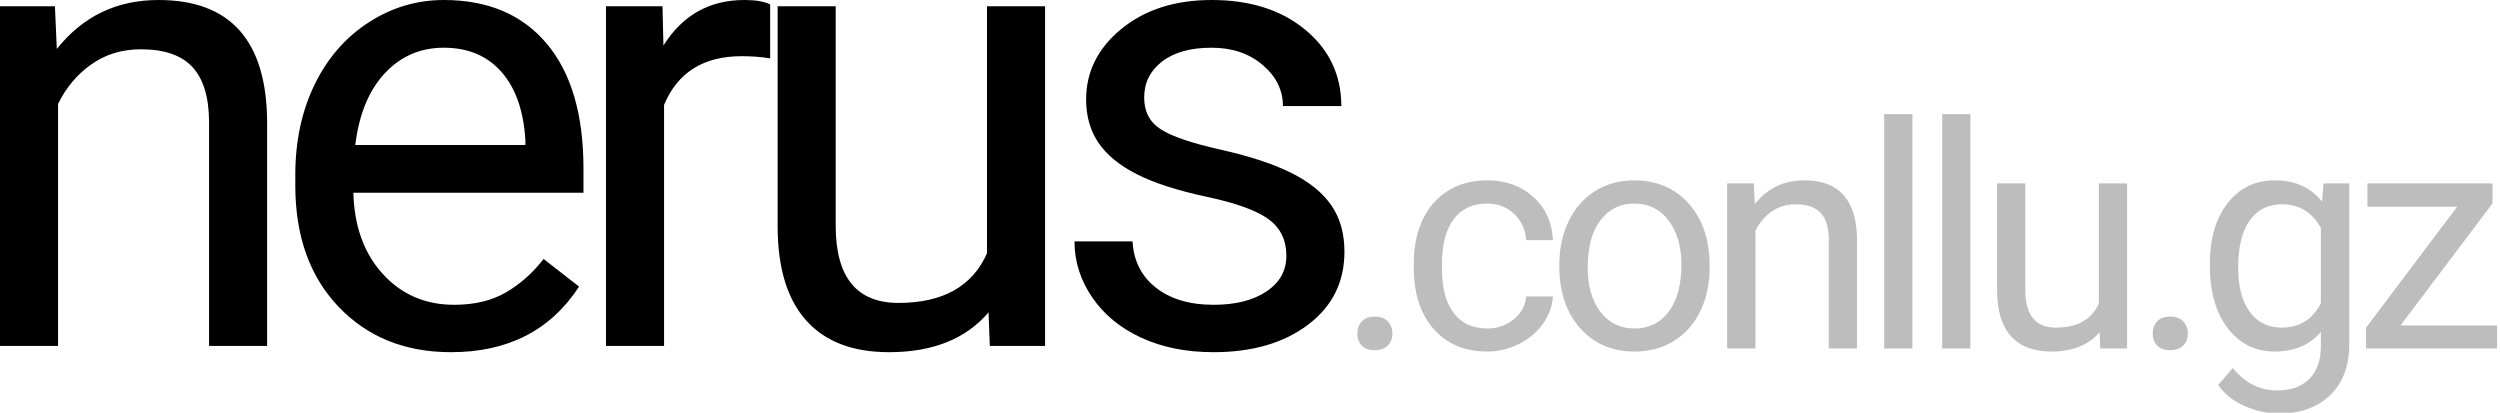
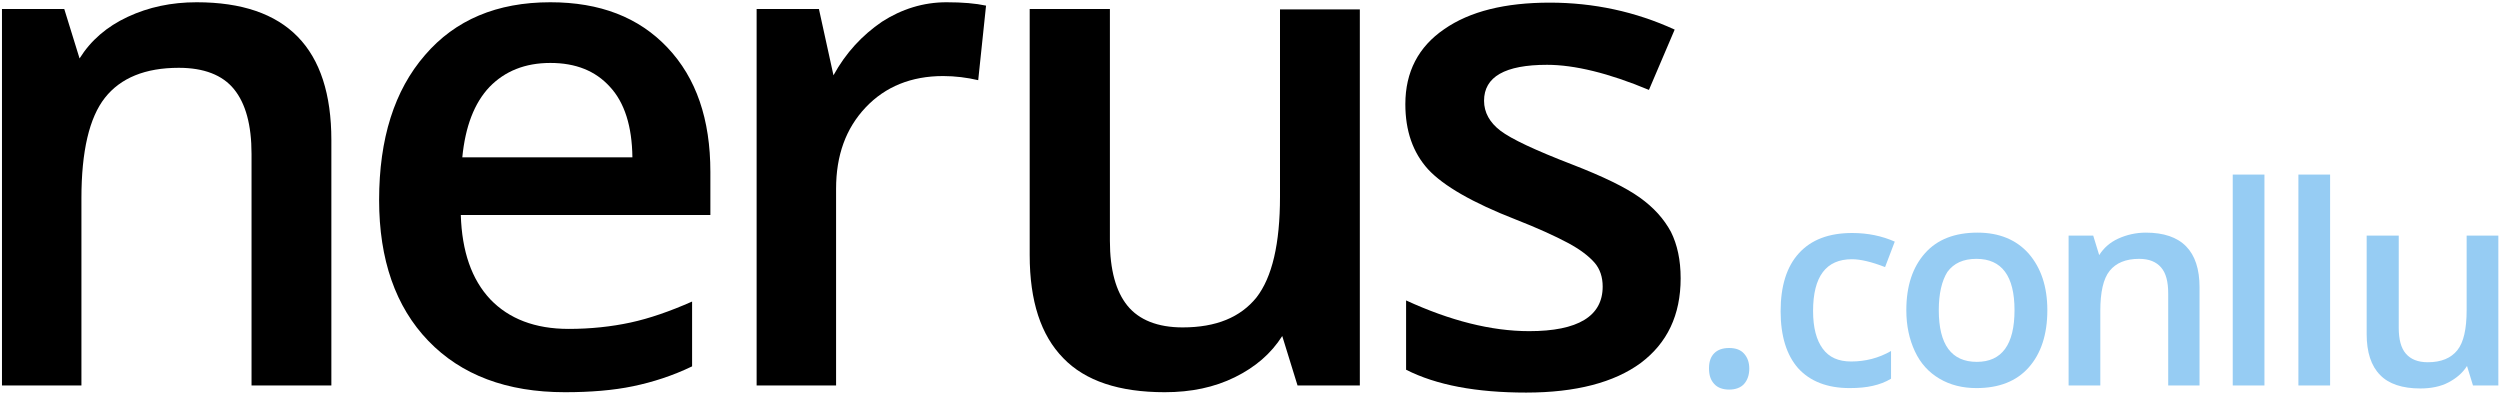
- <svg xmlns="http://www.w3.org/2000/svg" style="isolation:isolate" viewBox="0 0 280 46.224" width="280pt" height="46.224pt">
-   <defs>
-     <clipPath id="_clipPath_KxWMEzMZSXTUVoPw2qw3EaobQto8MO8X">
-       <rect width="280" height="46.224" />
-     </clipPath>
-   </defs>
-   <g clip-path="url(#_clipPath_KxWMEzMZSXTUVoPw2qw3EaobQto8MO8X)">
-     <path d=" M 0 0.703 L 6.152 0.703 L 6.363 5.484 L 6.363 5.484 Q 10.723 0 17.754 0 L 17.754 0 L 17.754 0 Q 29.813 0 29.918 13.605 L 29.918 13.605 L 29.918 38.742 L 23.414 38.742 L 23.414 13.57 L 23.414 13.57 Q 23.379 9.457 21.533 7.488 L 21.533 7.488 L 21.533 7.488 Q 19.688 5.52 15.785 5.52 L 15.785 5.52 L 15.785 5.52 Q 12.621 5.52 10.23 7.207 L 10.23 7.207 L 10.23 7.207 Q 7.84 8.895 6.504 11.637 L 6.504 11.637 L 6.504 38.742 L 0 38.742 L 0 0.703 Z  M 50.512 39.445 L 50.512 39.445 L 50.512 39.445 Q 42.777 39.445 37.926 34.365 L 37.926 34.365 L 37.926 34.365 Q 33.074 29.285 33.074 20.777 L 33.074 20.777 L 33.074 19.582 L 33.074 19.582 Q 33.074 13.922 35.236 9.475 L 35.236 9.475 L 35.236 9.475 Q 37.398 5.027 41.283 2.514 L 41.283 2.514 L 41.283 2.514 Q 45.168 0 49.703 0 L 49.703 0 L 49.703 0 Q 57.121 0 61.234 4.887 L 61.234 4.887 L 61.234 4.887 Q 65.348 9.773 65.348 18.879 L 65.348 18.879 L 65.348 21.586 L 39.578 21.586 L 39.578 21.586 Q 39.719 27.211 42.865 30.674 L 42.865 30.674 L 42.865 30.674 Q 46.012 34.137 50.863 34.137 L 50.863 34.137 L 50.863 34.137 Q 54.309 34.137 56.699 32.73 L 56.699 32.73 L 56.699 32.73 Q 59.09 31.324 60.883 29.004 L 60.883 29.004 L 64.855 32.098 L 64.855 32.098 Q 60.074 39.445 50.512 39.445 Z  M 49.703 5.344 L 49.703 5.344 L 49.703 5.344 Q 45.766 5.344 43.094 8.209 L 43.094 8.209 L 43.094 8.209 Q 40.422 11.074 39.789 16.242 L 39.789 16.242 L 58.844 16.242 L 58.844 15.75 L 58.844 15.75 Q 58.563 10.793 56.172 8.068 L 56.172 8.068 L 56.172 8.068 Q 53.781 5.344 49.703 5.344 Z  M 86.258 0.492 L 86.258 6.539 L 86.258 6.539 Q 84.781 6.293 83.059 6.293 L 83.059 6.293 L 83.059 6.293 Q 76.66 6.293 74.375 11.742 L 74.375 11.742 L 74.375 38.742 L 67.871 38.742 L 67.871 0.703 L 74.199 0.703 L 74.305 5.098 L 74.305 5.098 Q 77.504 0 83.375 0 L 83.375 0 L 83.375 0 Q 85.273 0 86.258 0.492 L 86.258 0.492 Z  M 110.859 38.742 L 110.719 34.98 L 110.719 34.98 Q 106.922 39.445 99.574 39.445 L 99.574 39.445 L 99.574 39.445 Q 93.492 39.445 90.311 35.912 L 90.311 35.912 L 90.311 35.912 Q 87.129 32.379 87.094 25.453 L 87.094 25.453 L 87.094 0.703 L 93.598 0.703 L 93.598 25.277 L 93.598 25.277 Q 93.598 33.926 100.629 33.926 L 100.629 33.926 L 100.629 33.926 Q 108.082 33.926 110.543 28.371 L 110.543 28.371 L 110.543 0.703 L 117.047 0.703 L 117.047 38.742 L 110.859 38.742 Z  M 144.074 28.652 L 144.074 28.652 L 144.074 28.652 Q 144.074 26.016 142.088 24.557 L 142.088 24.557 L 142.088 24.557 Q 140.102 23.098 135.162 22.043 L 135.162 22.043 L 135.162 22.043 Q 130.223 20.988 127.322 19.512 L 127.322 19.512 L 127.322 19.512 Q 124.422 18.035 123.033 15.996 L 123.033 15.996 L 123.033 15.996 Q 121.645 13.957 121.645 11.145 L 121.645 11.145 L 121.645 11.145 Q 121.645 6.469 125.6 3.234 L 125.6 3.234 L 125.6 3.234 Q 129.555 0 135.707 0 L 135.707 0 L 135.707 0 Q 142.176 0 146.201 3.34 L 146.201 3.34 L 146.201 3.34 Q 150.227 6.68 150.227 11.883 L 150.227 11.883 L 143.688 11.883 L 143.688 11.883 Q 143.688 9.211 141.42 7.277 L 141.42 7.277 L 141.42 7.277 Q 139.152 5.344 135.707 5.344 L 135.707 5.344 L 135.707 5.344 Q 132.156 5.344 130.152 6.891 L 130.152 6.891 L 130.152 6.891 Q 128.148 8.438 128.148 10.934 L 128.148 10.934 L 128.148 10.934 Q 128.148 13.289 130.012 14.484 L 130.012 14.484 L 130.012 14.484 Q 131.875 15.68 136.744 16.77 L 136.744 16.77 L 136.744 16.77 Q 141.613 17.859 144.637 19.371 L 144.637 19.371 L 144.637 19.371 Q 147.66 20.883 149.119 23.01 L 149.119 23.01 L 149.119 23.01 Q 150.578 25.137 150.578 28.195 L 150.578 28.195 L 150.578 28.195 Q 150.578 33.293 146.5 36.369 L 146.5 36.369 L 146.5 36.369 Q 142.422 39.445 135.918 39.445 L 135.918 39.445 L 135.918 39.445 Q 131.348 39.445 127.832 37.828 L 127.832 37.828 L 127.832 37.828 Q 124.316 36.211 122.33 33.311 L 122.33 33.311 L 122.33 33.311 Q 120.344 30.41 120.344 27.035 L 120.344 27.035 L 126.848 27.035 L 126.848 27.035 Q 127.023 30.305 129.467 32.221 L 129.467 32.221 L 129.467 32.221 Q 131.91 34.137 135.918 34.137 L 135.918 34.137 L 135.918 34.137 Q 139.609 34.137 141.842 32.643 L 141.842 32.643 L 141.842 32.643 Q 144.074 31.148 144.074 28.652 Z " fill="rgb(0,0,0)" />
-     <path d=" M 247.496 29.632 L 247.496 29.632 L 247.496 29.632 Q 247.496 25.308 249.496 22.753 L 249.496 22.753 L 249.496 22.753 Q 251.495 20.198 254.793 20.198 L 254.793 20.198 L 254.793 20.198 Q 258.177 20.198 260.074 22.591 L 260.074 22.591 L 260.228 20.54 L 263.116 20.54 L 263.116 38.587 L 263.116 38.587 Q 263.116 42.175 260.988 44.243 L 260.988 44.243 L 260.988 44.243 Q 258.861 46.311 255.272 46.311 L 255.272 46.311 L 255.272 46.311 Q 253.272 46.311 251.358 45.457 L 251.358 45.457 L 251.358 45.457 Q 249.444 44.602 248.436 43.115 L 248.436 43.115 L 250.077 41.218 L 250.077 41.218 Q 252.11 43.731 255.05 43.731 L 255.05 43.731 L 255.05 43.731 Q 257.357 43.731 258.647 42.432 L 258.647 42.432 L 258.647 42.432 Q 259.937 41.133 259.937 38.775 L 259.937 38.775 L 259.937 37.185 L 259.937 37.185 Q 258.04 39.373 254.759 39.373 L 254.759 39.373 L 254.759 39.373 Q 251.512 39.373 249.504 36.758 L 249.504 36.758 L 249.504 36.758 Q 247.496 34.143 247.496 29.632 Z  M 250.675 29.99 L 250.675 29.99 L 250.675 29.99 Q 250.675 33.118 251.956 34.904 L 251.956 34.904 L 251.956 34.904 Q 253.238 36.69 255.545 36.69 L 255.545 36.69 L 255.545 36.69 Q 258.536 36.69 259.937 33.972 L 259.937 33.972 L 259.937 25.53 L 259.937 25.53 Q 258.485 22.881 255.58 22.881 L 255.58 22.881 L 255.58 22.881 Q 253.272 22.881 251.974 24.675 L 251.974 24.675 L 251.974 24.675 Q 250.675 26.47 250.675 29.99 Z  M 279.163 22.779 L 268.858 36.45 L 279.676 36.45 L 279.676 39.031 L 264.996 39.031 L 264.996 36.707 L 275.198 23.154 L 265.149 23.154 L 265.149 20.54 L 279.163 20.54 L 279.163 22.779 Z  M 166.579 36.792 L 166.579 36.792 L 166.579 36.792 Q 168.271 36.792 169.536 35.767 L 169.536 35.767 L 169.536 35.767 Q 170.8 34.741 170.937 33.203 L 170.937 33.203 L 173.928 33.203 L 173.928 33.203 Q 173.842 34.793 172.834 36.228 L 172.834 36.228 L 172.834 36.228 Q 171.826 37.664 170.142 38.518 L 170.142 38.518 L 170.142 38.518 Q 168.459 39.373 166.579 39.373 L 166.579 39.373 L 166.579 39.373 Q 162.802 39.373 160.572 36.852 L 160.572 36.852 L 160.572 36.852 Q 158.342 34.331 158.342 29.956 L 158.342 29.956 L 158.342 29.426 L 158.342 29.426 Q 158.342 26.726 159.333 24.624 L 159.333 24.624 L 159.333 24.624 Q 160.324 22.522 162.178 21.36 L 162.178 21.36 L 162.178 21.36 Q 164.033 20.198 166.562 20.198 L 166.562 20.198 L 166.562 20.198 Q 169.672 20.198 171.732 22.061 L 171.732 22.061 L 171.732 22.061 Q 173.791 23.924 173.928 26.897 L 173.928 26.897 L 170.937 26.897 L 170.937 26.897 Q 170.8 25.103 169.578 23.949 L 169.578 23.949 L 169.578 23.949 Q 168.356 22.796 166.562 22.796 L 166.562 22.796 L 166.562 22.796 Q 164.152 22.796 162.828 24.53 L 162.828 24.53 L 162.828 24.53 Q 161.503 26.265 161.503 29.546 L 161.503 29.546 L 161.503 30.144 L 161.503 30.144 Q 161.503 33.34 162.819 35.066 L 162.819 35.066 L 162.819 35.066 Q 164.135 36.792 166.579 36.792 Z  M 174.645 29.837 L 174.645 29.614 L 174.645 29.614 Q 174.645 26.897 175.713 24.727 L 175.713 24.727 L 175.713 24.727 Q 176.781 22.556 178.687 21.377 L 178.687 21.377 L 178.687 21.377 Q 180.592 20.198 183.036 20.198 L 183.036 20.198 L 183.036 20.198 Q 186.813 20.198 189.146 22.813 L 189.146 22.813 L 189.146 22.813 Q 191.478 25.427 191.478 29.768 L 191.478 29.768 L 191.478 29.99 L 191.478 29.99 Q 191.478 32.691 190.444 34.835 L 190.444 34.835 L 190.444 34.835 Q 189.411 36.98 187.488 38.176 L 187.488 38.176 L 187.488 38.176 Q 185.565 39.373 183.07 39.373 L 183.07 39.373 L 183.07 39.373 Q 179.31 39.373 176.978 36.758 L 176.978 36.758 L 176.978 36.758 Q 174.645 34.143 174.645 29.837 L 174.645 29.837 Z  M 177.824 29.99 L 177.824 29.99 L 177.824 29.99 Q 177.824 33.067 179.251 34.929 L 179.251 34.929 L 179.251 34.929 Q 180.678 36.792 183.07 36.792 L 183.07 36.792 L 183.07 36.792 Q 185.48 36.792 186.898 34.904 L 186.898 34.904 L 186.898 34.904 Q 188.317 33.015 188.317 29.614 L 188.317 29.614 L 188.317 29.614 Q 188.317 26.572 186.873 24.684 L 186.873 24.684 L 186.873 24.684 Q 185.429 22.796 183.036 22.796 L 183.036 22.796 L 183.036 22.796 Q 180.695 22.796 179.259 24.658 L 179.259 24.658 L 179.259 24.658 Q 177.824 26.521 177.824 29.99 Z  M 193.443 20.54 L 196.434 20.54 L 196.537 22.864 L 196.537 22.864 Q 198.656 20.198 202.074 20.198 L 202.074 20.198 L 202.074 20.198 Q 207.935 20.198 207.987 26.812 L 207.987 26.812 L 207.987 39.031 L 204.825 39.031 L 204.825 26.795 L 204.825 26.795 Q 204.808 24.795 203.911 23.838 L 203.911 23.838 L 203.911 23.838 Q 203.014 22.881 201.117 22.881 L 201.117 22.881 L 201.117 22.881 Q 199.579 22.881 198.416 23.701 L 198.416 23.701 L 198.416 23.701 Q 197.254 24.522 196.605 25.855 L 196.605 25.855 L 196.605 39.031 L 193.443 39.031 L 193.443 20.54 Z  M 214.19 12.781 L 214.19 39.031 L 211.028 39.031 L 211.028 12.781 L 214.19 12.781 Z  M 220.684 12.781 L 220.684 39.031 L 217.522 39.031 L 217.522 12.781 L 220.684 12.781 Z  M 235.226 39.031 L 235.158 37.202 L 235.158 37.202 Q 233.312 39.373 229.741 39.373 L 229.741 39.373 L 229.741 39.373 Q 226.784 39.373 225.237 37.655 L 225.237 37.655 L 225.237 37.655 Q 223.691 35.938 223.674 32.571 L 223.674 32.571 L 223.674 20.54 L 226.835 20.54 L 226.835 32.486 L 226.835 32.486 Q 226.835 36.69 230.253 36.69 L 230.253 36.69 L 230.253 36.69 Q 233.876 36.69 235.073 33.989 L 235.073 33.989 L 235.073 20.54 L 238.234 20.54 L 238.234 39.031 L 235.226 39.031 Z  M 241.105 37.373 L 241.105 37.373 L 241.105 37.373 Q 241.105 36.553 241.592 36.006 L 241.592 36.006 L 241.592 36.006 Q 242.079 35.459 243.053 35.459 L 243.053 35.459 L 243.053 35.459 Q 244.027 35.459 244.531 36.006 L 244.531 36.006 L 244.531 36.006 Q 245.036 36.553 245.036 37.373 L 245.036 37.373 L 245.036 37.373 Q 245.036 38.159 244.531 38.689 L 244.531 38.689 L 244.531 38.689 Q 244.027 39.219 243.053 39.219 L 243.053 39.219 L 243.053 39.219 Q 242.079 39.219 241.592 38.689 L 241.592 38.689 L 241.592 38.689 Q 241.105 38.159 241.105 37.373 Z  M 152.019 37.373 L 152.019 37.373 L 152.019 37.373 Q 152.019 36.553 152.506 36.006 L 152.506 36.006 L 152.506 36.006 Q 152.993 35.459 153.967 35.459 L 153.967 35.459 L 153.967 35.459 Q 154.941 35.459 155.445 36.006 L 155.445 36.006 L 155.445 36.006 Q 155.95 36.553 155.95 37.373 L 155.95 37.373 L 155.95 37.373 Q 155.95 38.159 155.445 38.689 L 155.445 38.689 L 155.445 38.689 Q 154.941 39.219 153.967 39.219 L 153.967 39.219 L 153.967 39.219 Q 152.993 39.219 152.506 38.689 L 152.506 38.689 L 152.506 38.689 Q 152.019 38.159 152.019 37.373 Z " fill="rgb(189,189,189)" />
-   </g>
+ <svg xmlns="http://www.w3.org/2000/svg" width="314" height="50" viewBox="0 0 314 50" fill="none">
+   <path d="M41.666 48.414H31.593V19.338C31.593 15.669 30.843 12.987 29.39 11.199C27.938 9.411 25.595 8.517 22.456 8.517C18.239 8.517 15.147 9.788 13.179 12.281C11.211 14.775 10.227 19.009 10.227 24.89V48.414H0.248V1.131H8.072L9.993 7.341C11.399 5.083 13.413 3.342 16.037 2.119C18.661 0.895 21.519 0.284 24.705 0.284C35.997 0.284 41.619 6.071 41.619 17.598V48.414H41.666Z" fill="black" />
+   <path d="M70.95 49.261C63.641 49.261 57.924 47.097 53.801 42.816C49.678 38.534 47.617 32.606 47.617 25.125C47.617 17.409 49.538 11.34 53.38 6.918C57.175 2.495 62.422 0.284 69.122 0.284C75.354 0.284 80.227 2.166 83.834 5.977C87.442 9.788 89.223 14.963 89.223 21.597V27.007H57.877C58.018 31.571 59.236 35.1 61.579 37.593C63.922 40.04 67.201 41.31 71.418 41.31C74.183 41.31 76.806 41.028 79.196 40.51C81.585 39.993 84.162 39.099 86.927 37.875V46.015C84.49 47.191 82.007 47.991 79.524 48.508C77.041 49.026 74.183 49.261 70.95 49.261ZM69.122 7.906C65.936 7.906 63.406 8.941 61.485 10.917C59.564 12.94 58.44 15.904 58.065 19.762H79.43C79.383 15.857 78.446 12.893 76.619 10.917C74.792 8.894 72.308 7.906 69.122 7.906Z" fill="black" />
+   <path d="M118.881 0.284C120.895 0.284 122.535 0.425 123.847 0.707L122.863 10.07C121.458 9.741 119.958 9.552 118.459 9.552C114.477 9.552 111.197 10.87 108.714 13.504C106.23 16.139 105.012 19.527 105.012 23.714V48.414H95.032V1.131H102.857L104.684 9.458C106.23 6.635 108.292 4.424 110.775 2.73C113.258 1.131 115.976 0.284 118.881 0.284Z" fill="black" />
+   <path d="M162.97 48.414L161.049 42.204C159.644 44.415 157.676 46.109 155.099 47.379C152.522 48.649 149.617 49.261 146.29 49.261C140.574 49.261 136.311 47.85 133.546 44.98C130.735 42.11 129.329 37.828 129.329 32.041V1.131H139.403V30.253C139.403 33.876 140.153 36.605 141.605 38.393C143.057 40.181 145.4 41.122 148.539 41.122C152.756 41.122 155.802 39.851 157.816 37.358C159.784 34.817 160.768 30.63 160.768 24.702V1.178H170.795V48.414H162.97V48.414Z" fill="black" />
+   <path d="M211.089 34.958C211.089 39.569 209.402 43.098 206.075 45.591C202.749 48.038 197.923 49.308 191.691 49.308C185.413 49.308 180.4 48.367 176.605 46.438V37.734C182.133 40.275 187.287 41.592 192.066 41.592C198.204 41.592 201.296 39.71 201.296 35.993C201.296 34.817 200.968 33.782 200.266 32.982C199.563 32.183 198.485 31.336 196.892 30.489C195.299 29.642 193.144 28.654 190.38 27.572C184.945 25.455 181.29 23.337 179.369 21.267C177.448 19.15 176.511 16.421 176.511 13.081C176.511 9.035 178.151 5.883 181.384 3.671C184.617 1.413 189.068 0.331 194.643 0.331C200.172 0.331 205.42 1.46 210.339 3.718L207.106 11.293C202.046 9.176 197.736 8.141 194.315 8.141C189.021 8.141 186.397 9.646 186.397 12.658C186.397 14.116 187.1 15.386 188.459 16.421C189.817 17.456 192.816 18.868 197.454 20.656C201.343 22.161 204.154 23.526 205.935 24.796C207.715 26.066 208.98 27.478 209.871 29.124C210.667 30.724 211.089 32.653 211.089 34.958Z" fill="black" />
+   <path d="M214.65 46.25C214.65 45.403 214.884 44.791 215.306 44.368C215.728 43.944 216.337 43.709 217.18 43.709C218.023 43.709 218.632 43.944 219.054 44.415C219.476 44.886 219.71 45.497 219.71 46.297C219.71 47.097 219.476 47.755 219.054 48.226C218.632 48.696 217.977 48.932 217.18 48.932C216.383 48.932 215.728 48.696 215.306 48.226C214.837 47.708 214.65 47.097 214.65 46.25Z" fill="#96CCF3" />
+   <path d="M232.314 48.743C229.503 48.743 227.347 47.897 225.848 46.25C224.395 44.603 223.646 42.204 223.646 39.099C223.646 35.946 224.395 33.5 225.942 31.806C227.488 30.112 229.69 29.265 232.642 29.265C234.61 29.265 236.39 29.642 237.983 30.348L236.765 33.547C235.078 32.888 233.672 32.559 232.595 32.559C229.362 32.559 227.722 34.723 227.722 39.052C227.722 41.169 228.144 42.721 228.94 43.803C229.737 44.886 230.908 45.403 232.501 45.403C234.282 45.403 235.968 44.98 237.514 44.086V47.567C236.812 47.991 236.062 48.273 235.219 48.461C234.422 48.649 233.438 48.743 232.314 48.743Z" fill="#96CCF3" />
+   <path d="M257.146 38.957C257.146 42.016 256.35 44.415 254.803 46.156C253.257 47.897 251.055 48.743 248.244 48.743C246.51 48.743 244.964 48.367 243.605 47.567C242.247 46.767 241.216 45.638 240.513 44.133C239.81 42.627 239.435 40.933 239.435 38.957C239.435 35.899 240.232 33.547 241.778 31.806C243.324 30.065 245.526 29.218 248.384 29.218C251.102 29.218 253.257 30.112 254.803 31.853C256.35 33.641 257.146 35.993 257.146 38.957ZM243.512 38.957C243.512 43.286 245.105 45.45 248.291 45.45C251.43 45.45 253.023 43.286 253.023 38.957C253.023 34.676 251.43 32.512 248.244 32.512C246.557 32.512 245.386 33.076 244.589 34.158C243.886 35.288 243.512 36.887 243.512 38.957Z" fill="#96CCF3" />
+   <path d="M276.309 48.414H272.327V36.84C272.327 35.382 272.045 34.3 271.436 33.594C270.827 32.888 269.937 32.512 268.672 32.512C266.985 32.512 265.767 33.029 264.971 34.017C264.174 35.005 263.799 36.699 263.799 39.051V48.414H259.817V29.595H262.909L263.659 32.041C264.221 31.147 265.017 30.442 266.048 29.971C267.079 29.501 268.25 29.218 269.515 29.218C274.013 29.218 276.262 31.524 276.262 36.087V48.414H276.309Z" fill="#96CCF3" />
+   <path d="M284.415 48.414H280.432V21.926H284.415V48.414Z" fill="#96CCF3" />
+   <path d="M292.661 48.414H288.679V21.926H292.661V48.414Z" fill="#96CCF3" />
+   <path d="M310.606 48.414L309.856 45.968C309.294 46.862 308.498 47.52 307.514 48.038C306.53 48.555 305.312 48.791 304 48.791C301.751 48.791 300.017 48.226 298.94 47.097C297.815 45.968 297.253 44.227 297.253 41.969V29.595H301.282V41.169C301.282 42.627 301.563 43.709 302.172 44.415C302.782 45.121 303.672 45.497 304.937 45.497C306.624 45.497 307.842 44.98 308.638 43.992C309.435 43.004 309.81 41.31 309.81 38.958V29.595H313.792V48.414H310.606Z" fill="#96CCF3" />
</svg>
